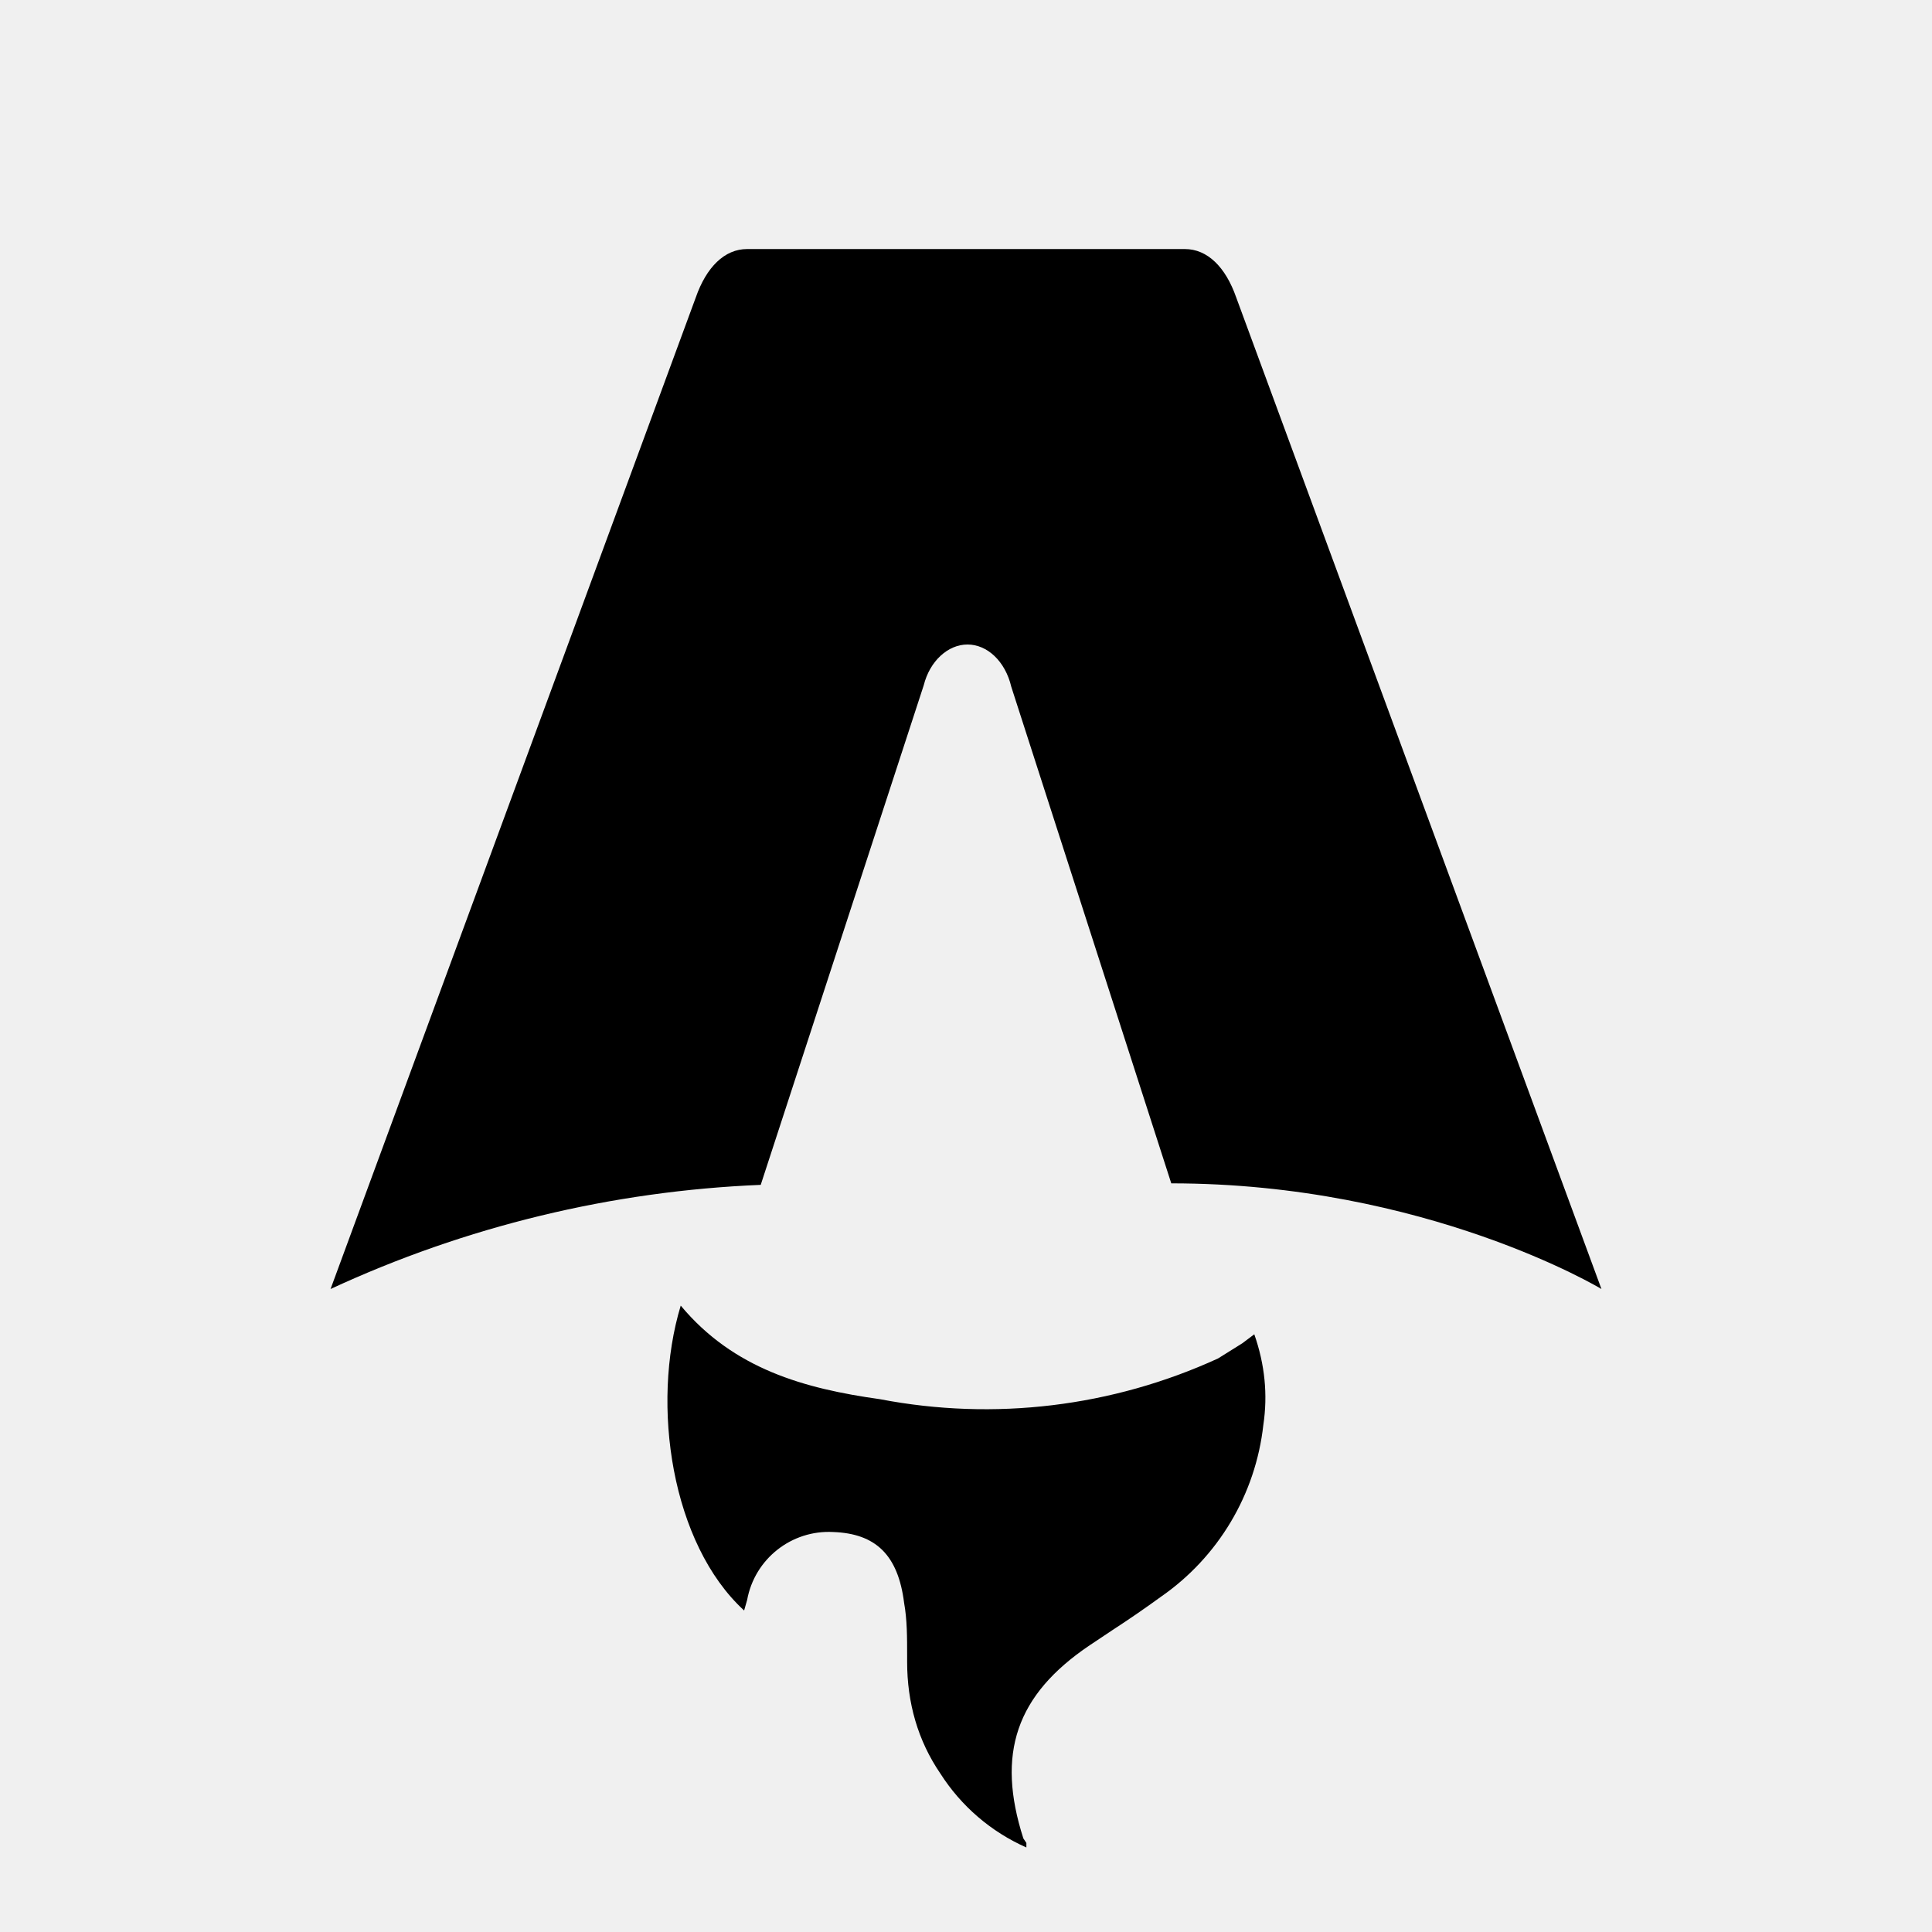
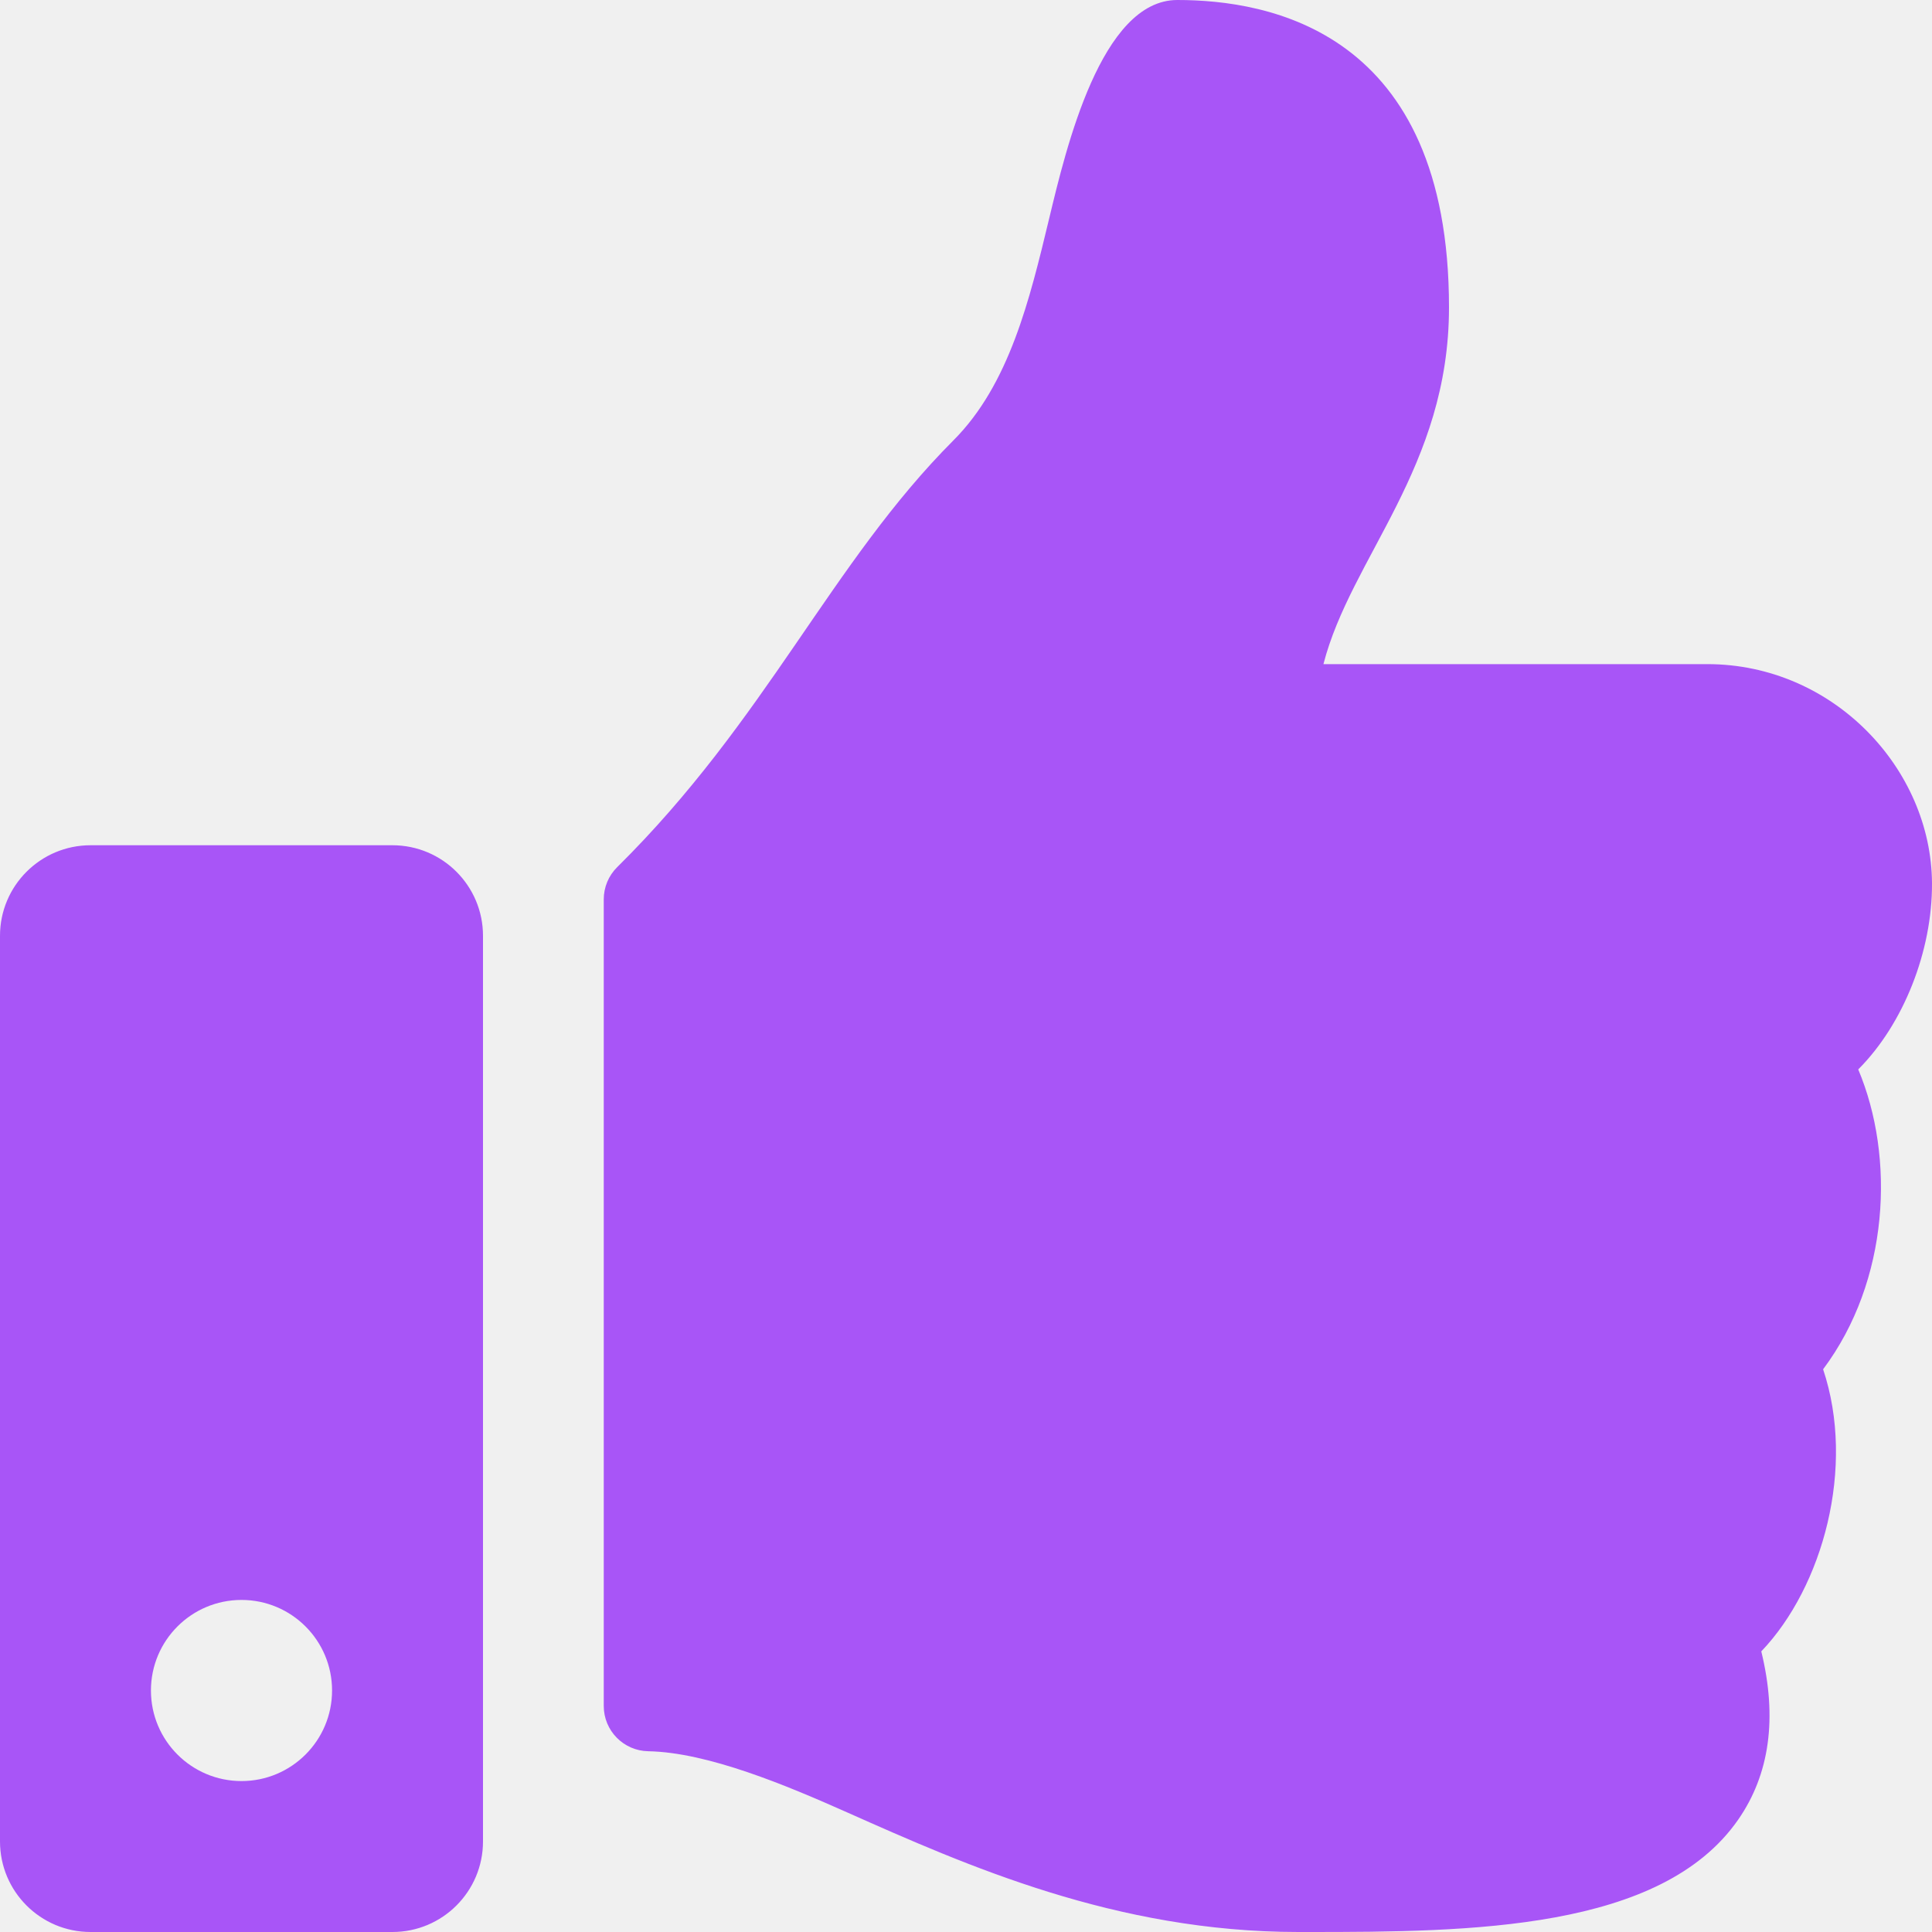
- <svg xmlns="http://www.w3.org/2000/svg" fill="none" viewBox="0 0 128 128">
-   <path d="M50.4 78.5a75.1 75.1 0 0 0-28.5 6.9l24.2-65.7c.7-2 1.9-3.2 3.4-3.2h29c1.5 0 2.7 1.2 3.4 3.2l24.2 65.7s-11.6-7-28.5-7L67 45.5c-.4-1.7-1.6-2.8-2.9-2.8-1.3 0-2.5 1.1-2.9 2.7L50.4 78.5Zm-1.1 28.2Zm-4.2-20.2c-2 6.6-.6 15.8 4.2 20.2a17.5 17.5 0 0 1 .2-.7 5.5 5.5 0 0 1 5.7-4.5c2.8.1 4.3 1.5 4.7 4.7.2 1.1.2 2.3.2 3.5v.4c0 2.7.7 5.2 2.2 7.4a13 13 0 0 0 5.7 4.9v-.3l-.2-.3c-1.8-5.6-.5-9.5 4.4-12.8l1.5-1a73 73 0 0 0 3.2-2.2 16 16 0 0 0 6.8-11.4c.3-2 .1-4-.6-6l-.8.6-1.6 1a37 37 0 0 1-22.4 2.7c-5-.7-9.7-2-13.2-6.2Z" />
-   <style>
-         path { fill: #000; }
-         @media (prefers-color-scheme: dark) {
-             path { fill: #FFF; }
-         }
-     </style>
+ <svg xmlns="http://www.w3.org/2000/svg" height="1em" viewBox="0 0 512 512">
+   <path fill="#a855f7" d="M104 224H24c-13.255 0-24 10.745-24 24v240c0 13.255 10.745 24 24 24h80c13.255 0 24-10.745 24-24V248c0-13.255-10.745-24-24-24zM64 472c-13.255 0-24-10.745-24-24s10.745-24 24-24 24 10.745 24 24-10.745 24-24 24zM384 81.452c0 42.416-25.97 66.208-33.277 94.548h101.723c33.397 0 59.397 27.746 59.553 58.098.084 17.938-7.546 37.249-19.439 49.197l-.11.11c9.836 23.337 8.237 56.037-9.308 79.469 8.681 25.895-.069 57.704-16.382 74.757 4.298 17.598 2.244 32.575-6.148 44.632C440.202 511.587 389.616 512 346.839 512l-2.845-.001c-48.287-.017-87.806-17.598-119.56-31.725-15.957-7.099-36.821-15.887-52.651-16.178-6.54-.12-11.783-5.457-11.783-11.998v-213.77c0-3.2 1.282-6.271 3.558-8.521 39.614-39.144 56.648-80.587 89.117-113.111 14.804-14.832 20.188-37.236 25.393-58.902C282.515 39.293 291.817 0 312 0c24 0 72 8 72 81.452z" />
</svg>
